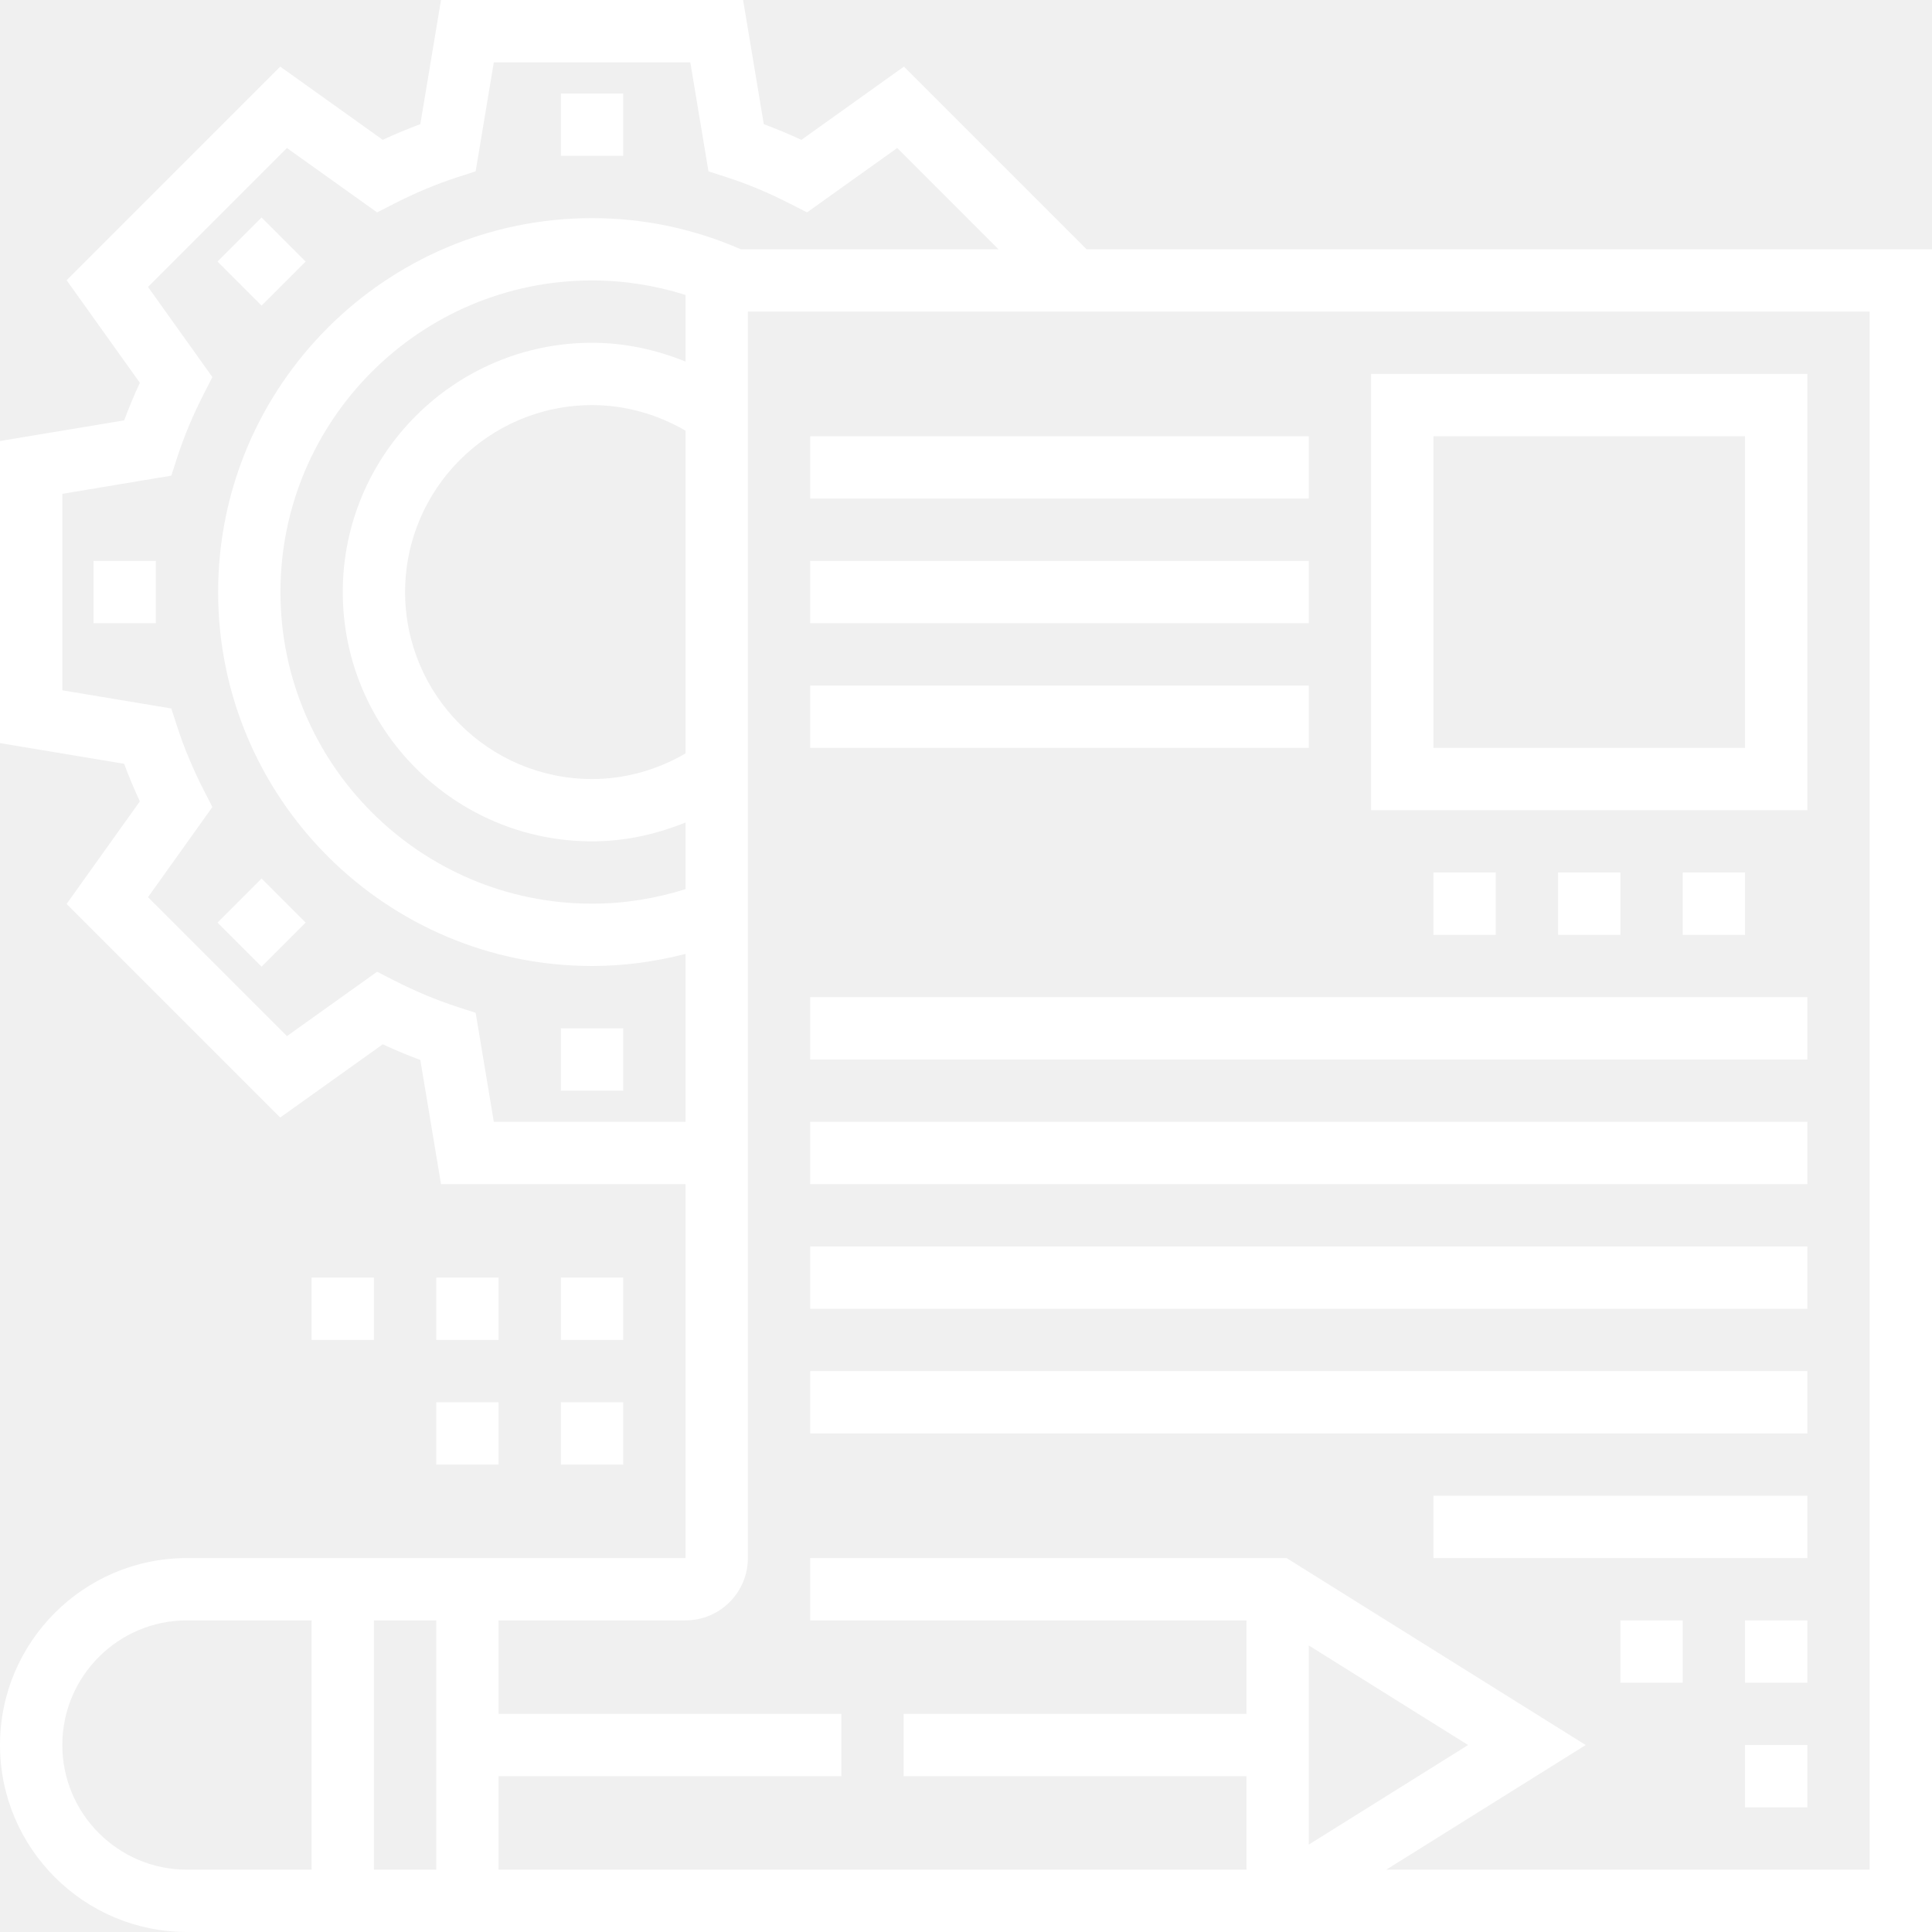
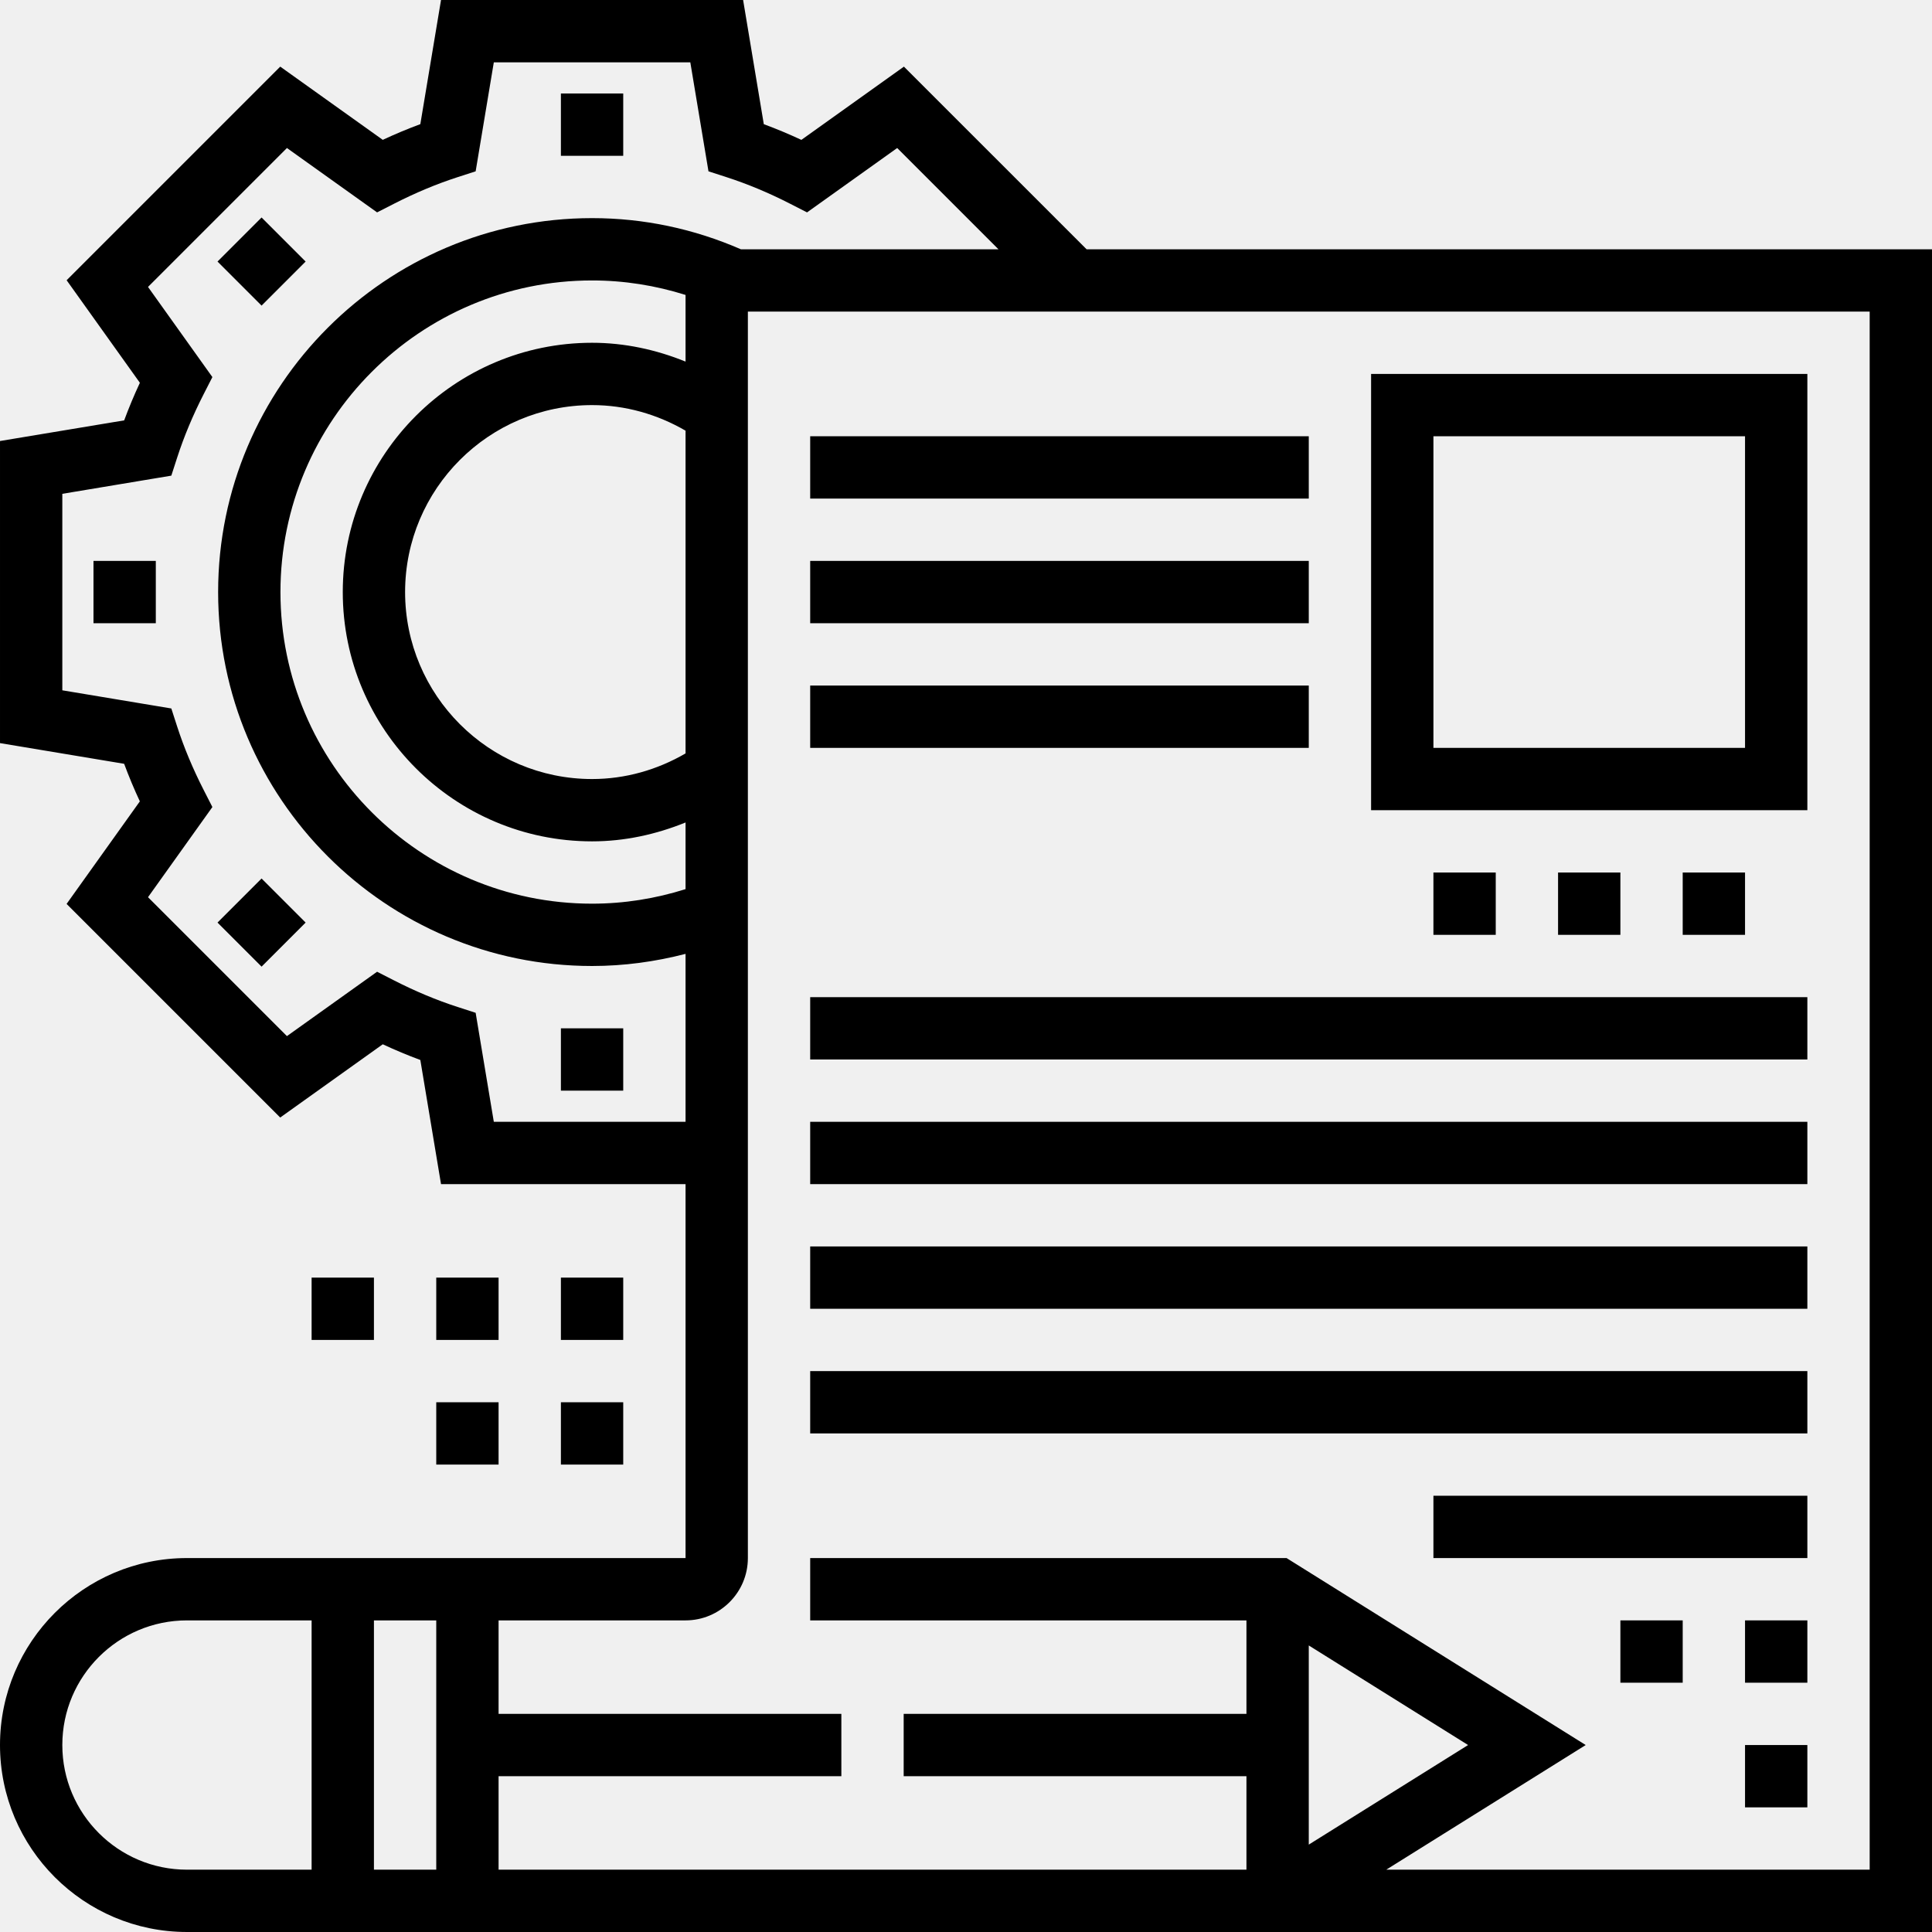
- <svg xmlns="http://www.w3.org/2000/svg" height="496pt" fill="white" viewBox="0 0 496 496" width="496pt">
+ <svg xmlns="http://www.w3.org/2000/svg" height="496pt" fill="black" viewBox="0 0 496 496" width="496pt">
  <path d="m144 24h16v16h-16zm0 0" />
  <path d="m55.84 67.148 11.312-11.312 11.312 11.312-11.312 11.312zm0 0" />
  <path d="m24 144h16v16h-16zm0 0" />
  <path d="m55.84 236.852 11.312-11.312 11.312 11.312-11.312 11.312zm0 0" />
  <path d="m144 264h16v16h-16zm0 0" />
  <path d="m144 328h16v16h-16zm0 0" />
  <path d="m112 328h16v16h-16zm0 0" />
  <path d="m144 360h16v16h-16zm0 0" />
  <path d="m112 360h16v16h-16zm0 0" />
  <path d="m80 328h16v16h-16zm0 0" />
  <path d="m278.961 64-46.898-46.895-26.328 18.805c-3.207-1.496-6.43-2.84-9.645-4.031l-5.312-31.879h-77.555l-5.312 31.871c-3.215 1.191-6.438 2.535-9.645 4.031l-26.32-18.797-54.84 54.84 18.805 26.328c-1.496 3.207-2.84 6.43-4.031 9.648l-31.879 5.301v77.555l31.871 5.312c1.191 3.215 2.535 6.438 4.031 9.645l-18.805 26.328 54.84 54.84 26.328-18.805c3.207 1.496 6.43 2.84 9.645 4.031l5.312 31.871h62.777v96h-128c-26.473 0-48 21.527-48 48s21.527 48 48 48h448v-432zm-152.184 224-4.664-27.984-4.625-1.496c-5.418-1.75-10.922-4.055-16.344-6.832l-4.336-2.215-23.145 16.527-35.664-35.664 16.527-23.145-2.215-4.336c-2.777-5.43-5.082-10.926-6.832-16.344l-1.496-4.625-27.984-4.664v-50.445l27.984-4.664 1.496-4.625c1.75-5.418 4.055-10.922 6.832-16.344l2.215-4.336-16.527-23.145 35.664-35.664 23.145 16.527 4.336-2.215c5.43-2.777 10.926-5.082 16.344-6.832l4.625-1.496 4.664-27.984h50.445l4.664 27.984 4.625 1.496c5.418 1.75 10.922 4.055 16.344 6.832l4.336 2.215 23.145-16.527 26 26h-66.121c-12.086-5.258-24.91-8-38.215-8-52.938 0-96 43.062-96 96s43.062 96 96 96c8.176 0 16.199-1.098 24-3.113v43.113zm49.223-59.734c-7.734 2.438-15.777 3.734-24 3.734-44.113 0-80-35.887-80-80s35.887-80 80-80c8.258 0 16.281 1.289 24 3.719v17.113c-7.586-3.078-15.672-4.832-24-4.832-35.289 0-64 28.711-64 64s28.711 64 64 64c8.344 0 16.414-1.77 24-4.848zm0-34.84c-7.289 4.23-15.465 6.574-24 6.574-26.473 0-48-21.527-48-48s21.527-48 48-48c8.52 0 16.711 2.336 24 6.566zm-64 286.574h-16v-64h16zm-96-32c0-17.648 14.352-32 32-32h32v64h-32c-17.648 0-32-14.352-32-32zm320-25.566 40.902 25.566-40.902 25.566zm144 57.566h-124.105l51.203-32-76.801-48h-122.297v16h112v24h-88v16h88v24h-192v-24h88v-16h-88v-24h48c8.824 0 16-7.176 16-16v-320h288zm0 0" />
  <path d="m464 96h-112v112h112zm-16 96h-80v-80h80zm0 0" />
  <path d="m208 112h128v16h-128zm0 0" />
  <path d="m208 144h128v16h-128zm0 0" />
  <path d="m208 176h128v16h-128zm0 0" />
  <path d="m400 224h16v16h-16zm0 0" />
  <path d="m432 224h16v16h-16zm0 0" />
  <path d="m368 224h16v16h-16zm0 0" />
  <path d="m208 256h256v16h-256zm0 0" />
  <path d="m208 288h256v16h-256zm0 0" />
  <path d="m208 320h256v16h-256zm0 0" />
  <path d="m208 352h256v16h-256zm0 0" />
  <path d="m368 384h96v16h-96zm0 0" />
  <path d="m448 416h16v16h-16zm0 0" />
  <path d="m416 416h16v16h-16zm0 0" />
  <path d="m448 448h16v16h-16zm0 0" />
</svg>
